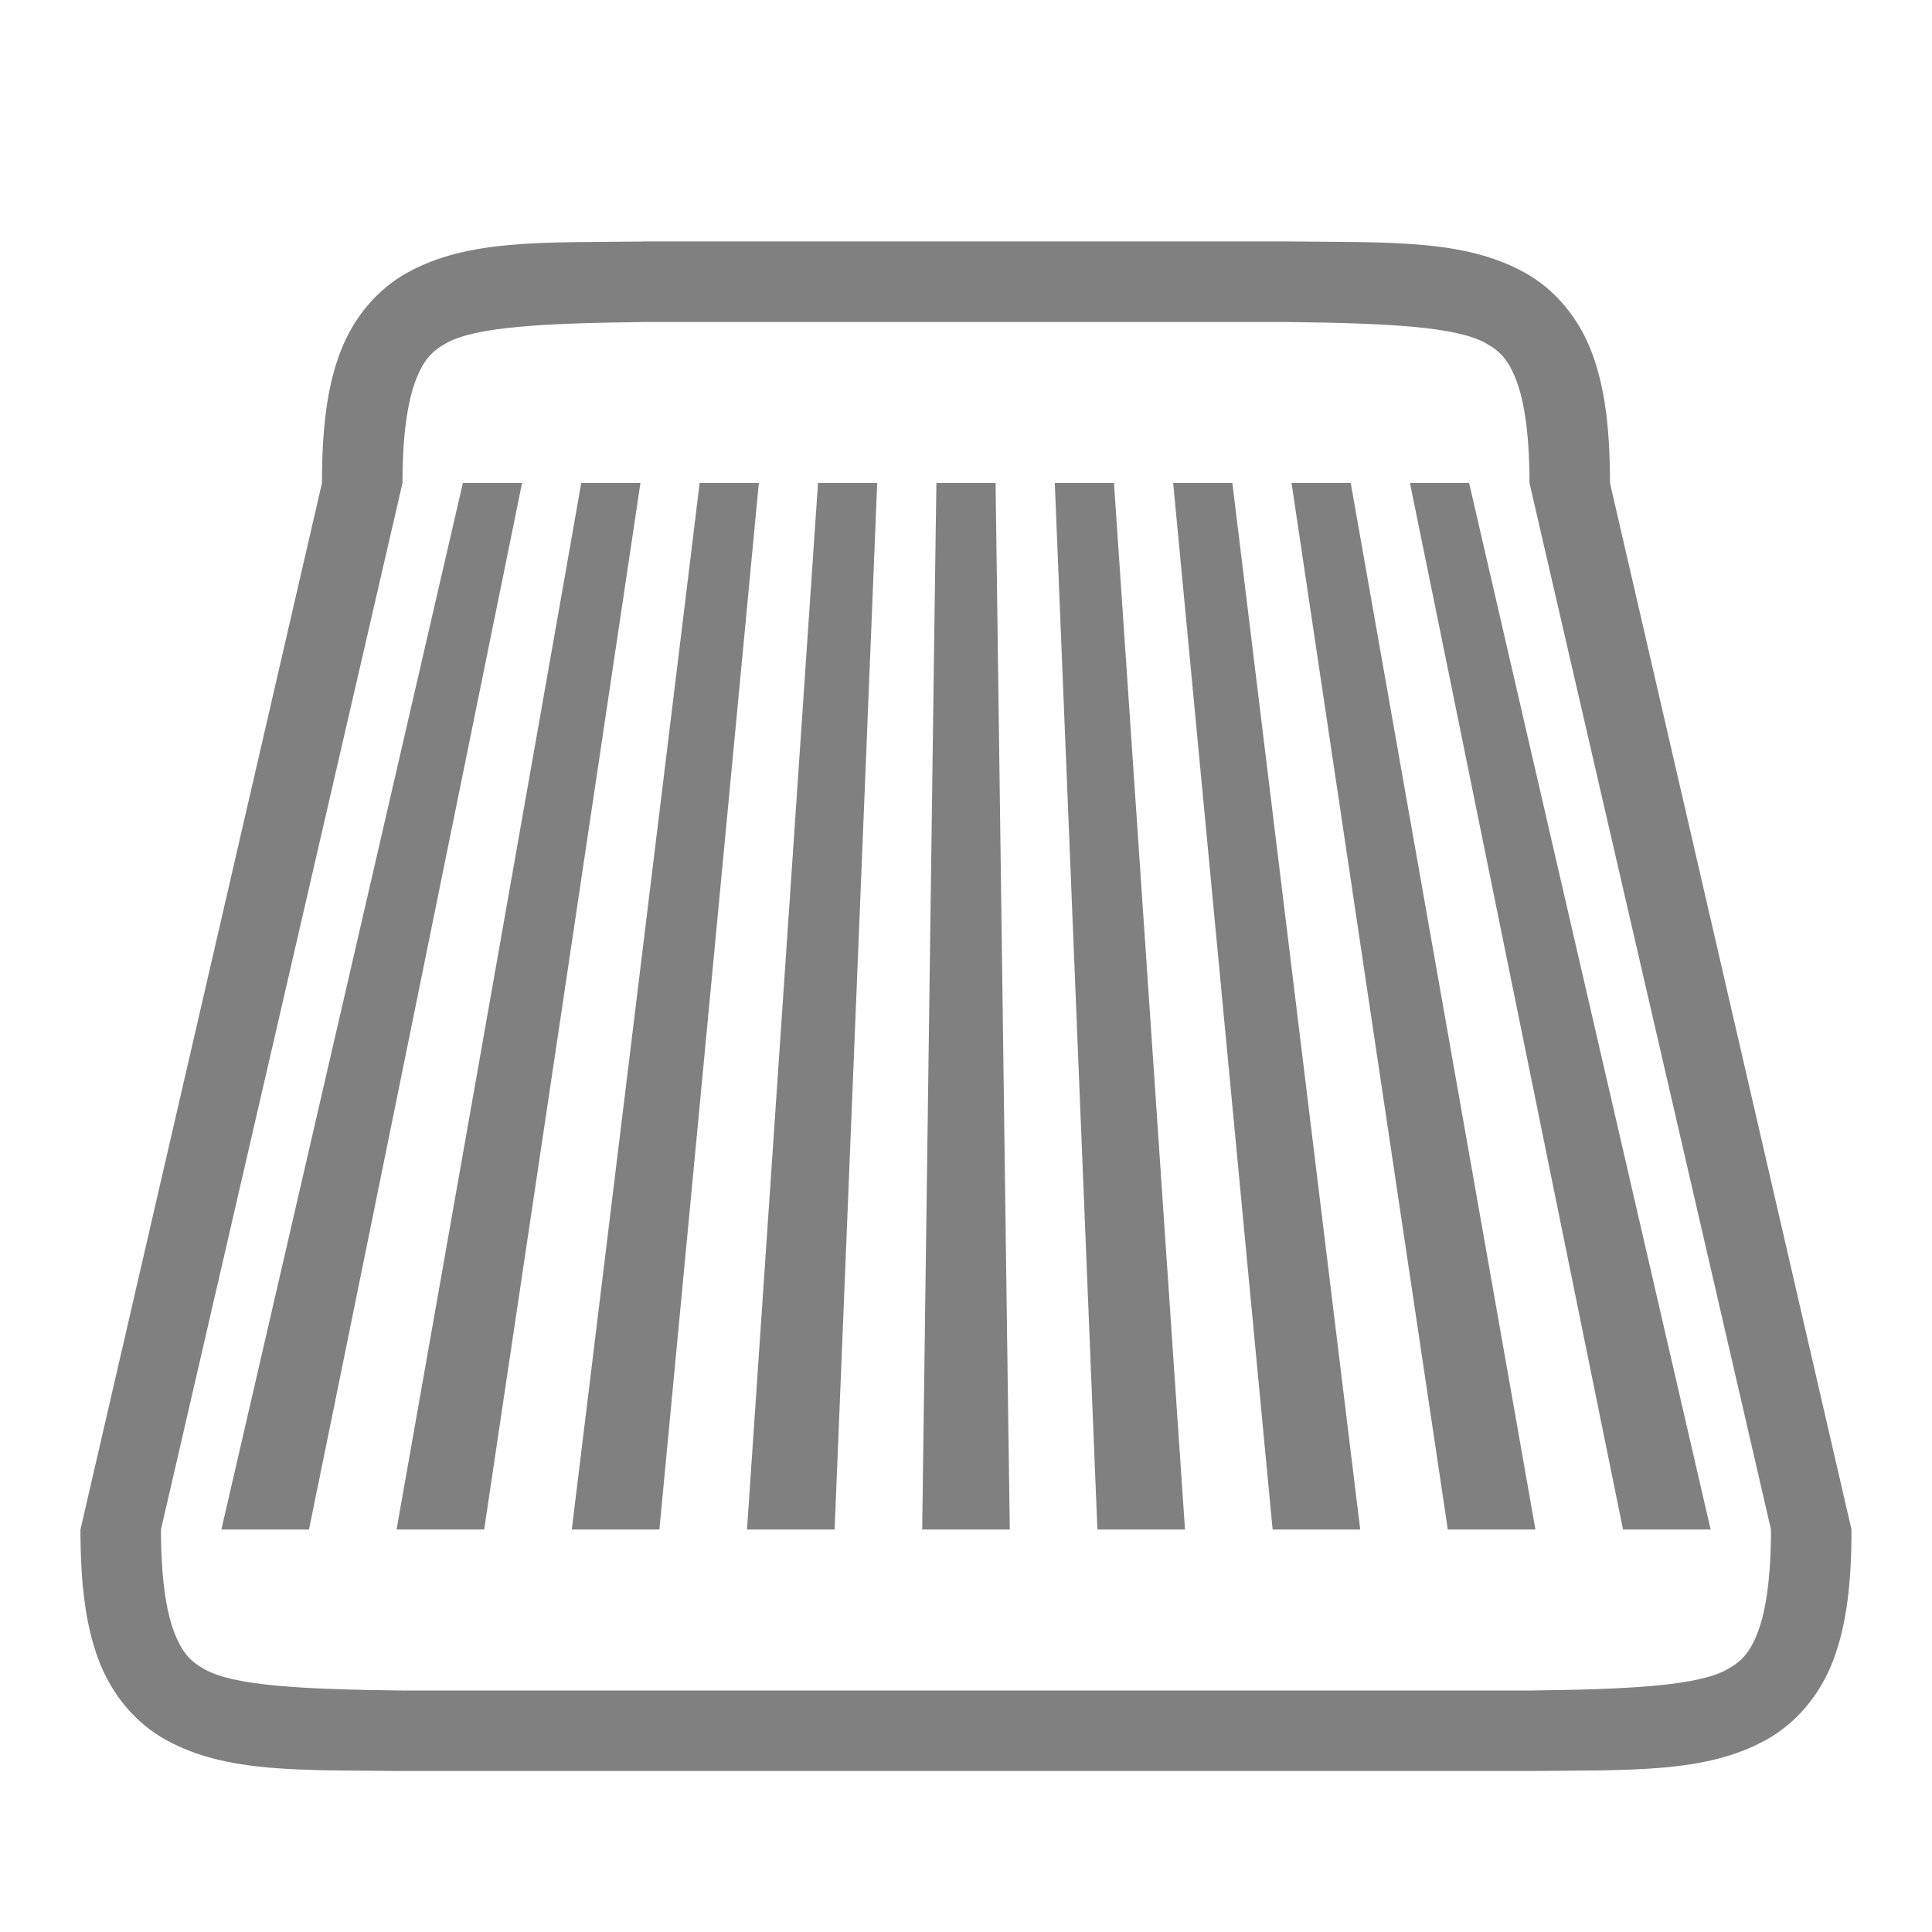
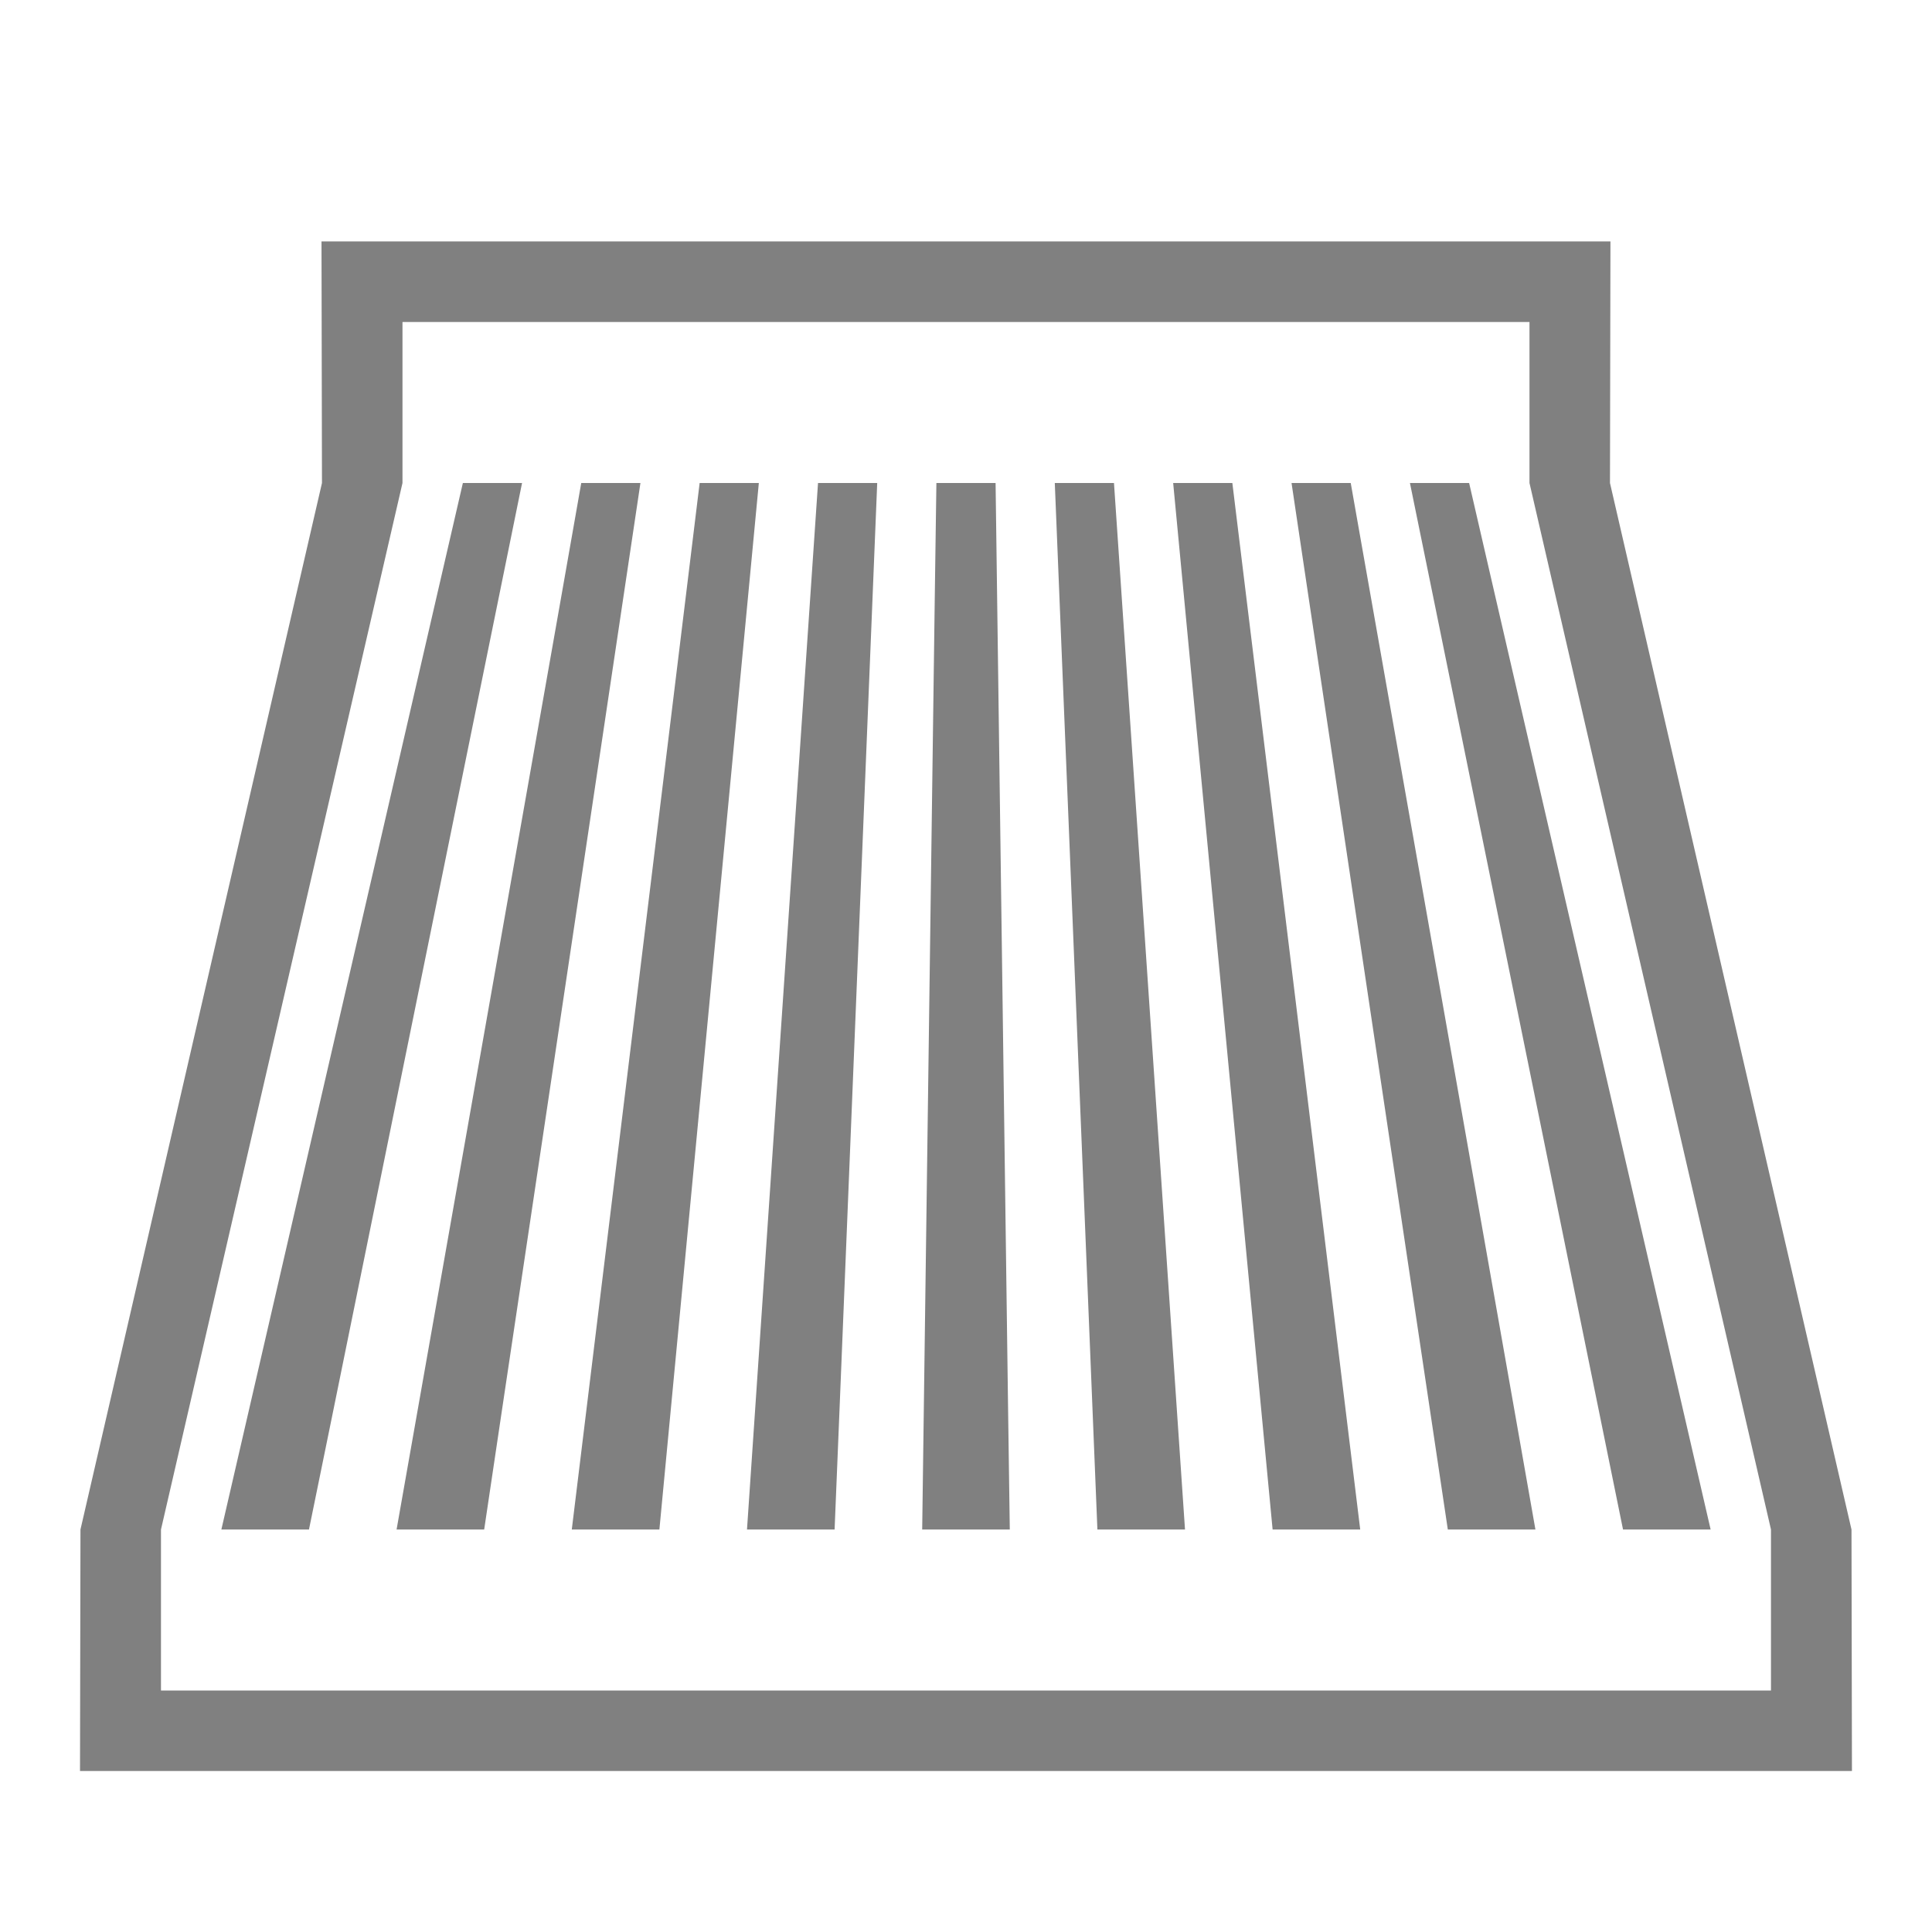
- <svg xmlns="http://www.w3.org/2000/svg" id="svg4874" height="96" viewBox="0 0 96 96" width="96" version="1.1">
+ <svg xmlns="http://www.w3.org/2000/svg" version="1.1" width="96" viewBox="0 0 96 96" height="96" id="svg4874">
  <defs id="defs875" />
-   <rect x="-2.7465819e-06" y="-96" width="96" height="96" transform="rotate(90)" style="color:#000000;fill:none" id="rect4782" />
-   <path d="m 79.999,24.001 c 0,-2.63 -0.238,-4.714 -0.896,-6.469 -0.66,-1.759 -1.851,-3.163 -3.356,-3.994 -3.011,-1.661 -6.692,-1.483 -11.725,-1.541 h -0.012 -32.023 -0.012 l 5e-4,0.004 c -5.033,0.058 -8.714,-0.12 -11.725,1.541 -1.506,0.831 -2.697,2.236 -3.356,3.99 -0.659,1.755 -0.896,3.838 -0.896,6.469 l -12,52 c 0,2.63 0.238,4.712 0.896,6.467 0.659,1.755 1.85,3.16 3.356,3.99 3.011,1.661 6.692,1.485 11.725,1.543 h 0.012 56.023 0.012 c 5.033,-0.058 8.714,0.118 11.725,-1.543 1.506,-0.831 2.697,-2.236 3.356,-3.99 0.659,-1.755 0.896,-3.836 0.896,-6.467 z m 8,52 c 0,2.37 -0.25,4.023 -0.641,5.062 -0.39,1.04 -0.809,1.488 -1.543,1.893 -1.464,0.808 -4.778,0.986 -9.816,1.045 H 20.022 19.999 C 14.961,83.942 11.647,83.764 10.183,82.956 9.449,82.551 9.032,82.103 8.642,81.064 8.251,80.024 7.999,78.371 7.999,76.001 l 12,-52 c 0,-2.37 0.252,-4.023 0.643,-5.062 0.39,-1.04 0.807,-1.488 1.541,-1.893 1.464,-0.808 4.778,-0.986 9.816,-1.045 h 4.4e-4 32 c 5.038,0.059 8.352,0.237 9.816,1.045 0.734,0.405 1.153,0.853 1.543,1.893 0.39,1.04 0.641,2.693 0.641,5.062 z" style="color:#000000;font-variant-ligatures:none;font-variant-position:normal;font-variant-caps:normal;font-variant-numeric:normal;font-variant-alternates:normal;font-feature-settings:normal;text-indent:0;text-decoration:none;text-decoration-line:none;text-decoration-style:solid;text-decoration-color:#000000;text-transform:none;white-space:normal;shape-padding:0;isolation:auto;mix-blend-mode:normal;solid-color:#000000;fill:#808080;color-rendering:auto;image-rendering:auto;shape-rendering:auto" id="path4179" />
-   <path style="fill:#808080;fill-opacity:1;stroke:none;stroke-width:3.78;stroke-miterlimit:4;stroke-dasharray:none;stroke-opacity:1" d="m 23,24 h 2.941 l -1.176,5.778 -1.176,5.778 -1.176,5.778 -1.176,5.778 -1.176,5.778 -1.176,5.778 -1.176,5.778 -1.176,5.778 L 15.353,76 H 11 L 12.333,70.222 13.667,64.444 15,58.667 16.333,52.889 17.667,47.111 19,41.333 l 1.333,-5.778 1.333,-5.778 z" id="rect3380" />
-   <path id="path3403" d="m 28.882,24 h 2.941 l -0.863,5.778 -0.863,5.778 -0.863,5.778 -0.863,5.778 -0.863,5.778 -0.863,5.778 -0.863,5.778 -0.863,5.778 L 24.059,76 h -4.353 l 1.02,-5.778 1.02,-5.778 1.02,-5.778 1.02,-5.778 1.02,-5.778 1.02,-5.778 1.02,-5.778 1.02,-5.778 z" style="fill:#808080;fill-opacity:1;stroke:none;stroke-width:3.78;stroke-miterlimit:4;stroke-dasharray:none;stroke-opacity:1" />
-   <path style="fill:#808080;fill-opacity:1;stroke:none;stroke-width:3.78;stroke-miterlimit:4;stroke-dasharray:none;stroke-opacity:1" d="m 34.765,24 h 2.941 l -0.549,5.778 -0.549,5.778 -0.549,5.778 -0.549,5.778 -0.549,5.778 -0.549,5.778 -0.549,5.778 -0.549,5.778 L 32.765,76 h -4.353 l 0.706,-5.778 0.706,-5.778 0.706,-5.778 0.706,-5.778 0.706,-5.778 0.706,-5.778 0.706,-5.778 0.706,-5.778 z" id="path3405" />
-   <path id="path3407" d="m 40.647,24 h 2.941 l -0.235,5.778 -0.235,5.778 -0.235,5.778 -0.235,5.778 -0.235,5.778 -0.235,5.778 -0.235,5.778 -0.235,5.778 L 41.471,76 h -4.353 l 0.392,-5.778 0.392,-5.778 0.392,-5.778 0.392,-5.778 0.392,-5.778 0.392,-5.778 0.392,-5.778 0.392,-5.778 z" style="fill:#808080;fill-opacity:1;stroke:none;stroke-width:3.78;stroke-miterlimit:4;stroke-dasharray:none;stroke-opacity:1" />
-   <path style="fill:#808080;fill-opacity:1;stroke:none;stroke-width:3.78;stroke-miterlimit:4;stroke-dasharray:none;stroke-opacity:1" d="m 46.529,24 h 2.941 l 0.078,5.778 0.078,5.778 0.078,5.778 0.078,5.778 0.078,5.778 0.078,5.778 0.078,5.778 0.078,5.778 L 50.176,76 h -4.353 l 0.078,-5.778 0.078,-5.778 0.078,-5.778 0.078,-5.778 0.078,-5.778 0.078,-5.778 0.078,-5.778 0.078,-5.778 z" id="path3409" />
-   <path id="path3411" d="m 52.412,24 h 2.941 l 0.392,5.778 0.392,5.778 0.392,5.778 0.392,5.778 0.392,5.778 0.392,5.778 0.392,5.778 0.392,5.778 L 58.882,76 H 54.529 L 54.294,70.222 54.059,64.444 53.824,58.667 53.588,52.889 53.353,47.111 53.118,41.333 52.882,35.556 52.647,29.778 Z" style="fill:#808080;fill-opacity:1;stroke:none;stroke-width:3.78;stroke-miterlimit:4;stroke-dasharray:none;stroke-opacity:1" />
-   <path style="fill:#808080;fill-opacity:1;stroke:none;stroke-width:3.78;stroke-miterlimit:4;stroke-dasharray:none;stroke-opacity:1" d="m 58.294,24 h 2.941 l 0.706,5.778 0.706,5.778 0.706,5.778 0.706,5.778 0.706,5.778 0.706,5.778 0.706,5.778 0.706,5.778 L 67.588,76 h -4.353 l -0.549,-5.778 -0.549,-5.778 -0.549,-5.778 -0.549,-5.778 -0.549,-5.778 -0.549,-5.778 -0.549,-5.778 -0.549,-5.778 z" id="path3413" />
-   <path id="path3415" d="m 64.176,24 h 2.941 l 1.02,5.778 1.02,5.778 1.02,5.778 1.02,5.778 1.02,5.778 1.02,5.778 1.02,5.778 1.02,5.778 L 76.294,76 h -4.353 l -0.863,-5.778 -0.863,-5.778 -0.863,-5.778 -0.863,-5.778 -0.863,-5.778 -0.863,-5.778 -0.863,-5.778 -0.863,-5.778 z" style="fill:#808080;fill-opacity:1;stroke:none;stroke-width:3.78;stroke-miterlimit:4;stroke-dasharray:none;stroke-opacity:1" />
-   <path style="fill:#808080;fill-opacity:1;stroke:none;stroke-width:3.78;stroke-miterlimit:4;stroke-dasharray:none;stroke-opacity:1" d="M 70.059,24 H 73 l 1.333,5.778 1.333,5.778 L 77,41.333 78.333,47.111 79.667,52.889 81,58.667 82.333,64.444 83.667,70.222 85,76 h -4.353 l -1.176,-5.778 -1.176,-5.778 -1.176,-5.778 -1.176,-5.778 -1.176,-5.778 -1.176,-5.778 -1.176,-5.778 -1.176,-5.778 z" id="path3417" />
+   <rect id="rect4782" style="color:#000000;fill:none" transform="rotate(90)" height="96" width="96" y="-96" x="-2.7465819e-06" />
+   <path id="path4179" style="color:#000000;font-variant-ligatures:none;font-variant-position:normal;font-variant-caps:normal;font-variant-numeric:normal;font-variant-alternates:normal;font-feature-settings:normal;text-indent:0;text-decoration:none;text-decoration-line:none;text-decoration-style:solid;text-decoration-color:#000000;text-transform:none;white-space:normal;shape-padding:0;isolation:auto;mix-blend-mode:normal;solid-color:#000000;fill:#808080;color-rendering:auto;image-rendering:auto;shape-rendering:auto" d="m 79.999,24.001 0.023,-12.004 h -0.012 -64.023 -0.012 l 5e-4,0.004 0.023,12 -12,52 -0.023,12 h 0.012 88.023 0.012 l -0.023,-12 z m 8,52 -2e-5,8 H 8.022 7.999 l 2e-5,-8 12,-52 -2e-5,-8 h 4.4e-4 56 l 2e-5,8 z" />
+   <path id="rect3380" d="m 23,24 h 2.941 l -1.176,5.778 -1.176,5.778 -1.176,5.778 -1.176,5.778 -1.176,5.778 -1.176,5.778 -1.176,5.778 -1.176,5.778 L 15.353,76 H 11 L 12.333,70.222 13.667,64.444 15,58.667 16.333,52.889 17.667,47.111 19,41.333 l 1.333,-5.778 1.333,-5.778 z" style="fill:#808080;fill-opacity:1;stroke:none;stroke-width:3.78;stroke-miterlimit:4;stroke-dasharray:none;stroke-opacity:1" />
+   <path style="fill:#808080;fill-opacity:1;stroke:none;stroke-width:3.78;stroke-miterlimit:4;stroke-dasharray:none;stroke-opacity:1" d="m 28.882,24 h 2.941 l -0.863,5.778 -0.863,5.778 -0.863,5.778 -0.863,5.778 -0.863,5.778 -0.863,5.778 -0.863,5.778 -0.863,5.778 L 24.059,76 h -4.353 l 1.02,-5.778 1.02,-5.778 1.02,-5.778 1.02,-5.778 1.02,-5.778 1.02,-5.778 1.02,-5.778 1.02,-5.778 z" id="path3403" />
+   <path id="path3405" d="m 34.765,24 h 2.941 l -0.549,5.778 -0.549,5.778 -0.549,5.778 -0.549,5.778 -0.549,5.778 -0.549,5.778 -0.549,5.778 -0.549,5.778 L 32.765,76 h -4.353 l 0.706,-5.778 0.706,-5.778 0.706,-5.778 0.706,-5.778 0.706,-5.778 0.706,-5.778 0.706,-5.778 0.706,-5.778 z" style="fill:#808080;fill-opacity:1;stroke:none;stroke-width:3.78;stroke-miterlimit:4;stroke-dasharray:none;stroke-opacity:1" />
+   <path style="fill:#808080;fill-opacity:1;stroke:none;stroke-width:3.78;stroke-miterlimit:4;stroke-dasharray:none;stroke-opacity:1" d="m 40.647,24 h 2.941 l -0.235,5.778 -0.235,5.778 -0.235,5.778 -0.235,5.778 -0.235,5.778 -0.235,5.778 -0.235,5.778 -0.235,5.778 L 41.471,76 h -4.353 l 0.392,-5.778 0.392,-5.778 0.392,-5.778 0.392,-5.778 0.392,-5.778 0.392,-5.778 0.392,-5.778 0.392,-5.778 z" id="path3407" />
+   <path id="path3409" d="m 46.529,24 h 2.941 l 0.078,5.778 0.078,5.778 0.078,5.778 0.078,5.778 0.078,5.778 0.078,5.778 0.078,5.778 0.078,5.778 L 50.176,76 h -4.353 l 0.078,-5.778 0.078,-5.778 0.078,-5.778 0.078,-5.778 0.078,-5.778 0.078,-5.778 0.078,-5.778 0.078,-5.778 z" style="fill:#808080;fill-opacity:1;stroke:none;stroke-width:3.78;stroke-miterlimit:4;stroke-dasharray:none;stroke-opacity:1" />
+   <path style="fill:#808080;fill-opacity:1;stroke:none;stroke-width:3.78;stroke-miterlimit:4;stroke-dasharray:none;stroke-opacity:1" d="m 52.412,24 h 2.941 l 0.392,5.778 0.392,5.778 0.392,5.778 0.392,5.778 0.392,5.778 0.392,5.778 0.392,5.778 0.392,5.778 L 58.882,76 H 54.529 L 54.294,70.222 54.059,64.444 53.824,58.667 53.588,52.889 53.353,47.111 53.118,41.333 52.882,35.556 52.647,29.778 Z" id="path3411" />
+   <path id="path3413" d="m 58.294,24 h 2.941 l 0.706,5.778 0.706,5.778 0.706,5.778 0.706,5.778 0.706,5.778 0.706,5.778 0.706,5.778 0.706,5.778 L 67.588,76 h -4.353 l -0.549,-5.778 -0.549,-5.778 -0.549,-5.778 -0.549,-5.778 -0.549,-5.778 -0.549,-5.778 -0.549,-5.778 -0.549,-5.778 z" style="fill:#808080;fill-opacity:1;stroke:none;stroke-width:3.78;stroke-miterlimit:4;stroke-dasharray:none;stroke-opacity:1" />
+   <path style="fill:#808080;fill-opacity:1;stroke:none;stroke-width:3.78;stroke-miterlimit:4;stroke-dasharray:none;stroke-opacity:1" d="m 64.176,24 h 2.941 l 1.02,5.778 1.02,5.778 1.02,5.778 1.02,5.778 1.02,5.778 1.02,5.778 1.02,5.778 1.02,5.778 L 76.294,76 h -4.353 l -0.863,-5.778 -0.863,-5.778 -0.863,-5.778 -0.863,-5.778 -0.863,-5.778 -0.863,-5.778 -0.863,-5.778 -0.863,-5.778 z" id="path3415" />
+   <path id="path3417" d="M 70.059,24 H 73 l 1.333,5.778 1.333,5.778 L 77,41.333 78.333,47.111 79.667,52.889 81,58.667 82.333,64.444 83.667,70.222 85,76 h -4.353 l -1.176,-5.778 -1.176,-5.778 -1.176,-5.778 -1.176,-5.778 -1.176,-5.778 -1.176,-5.778 -1.176,-5.778 -1.176,-5.778 z" style="fill:#808080;fill-opacity:1;stroke:none;stroke-width:3.78;stroke-miterlimit:4;stroke-dasharray:none;stroke-opacity:1" />
</svg>
